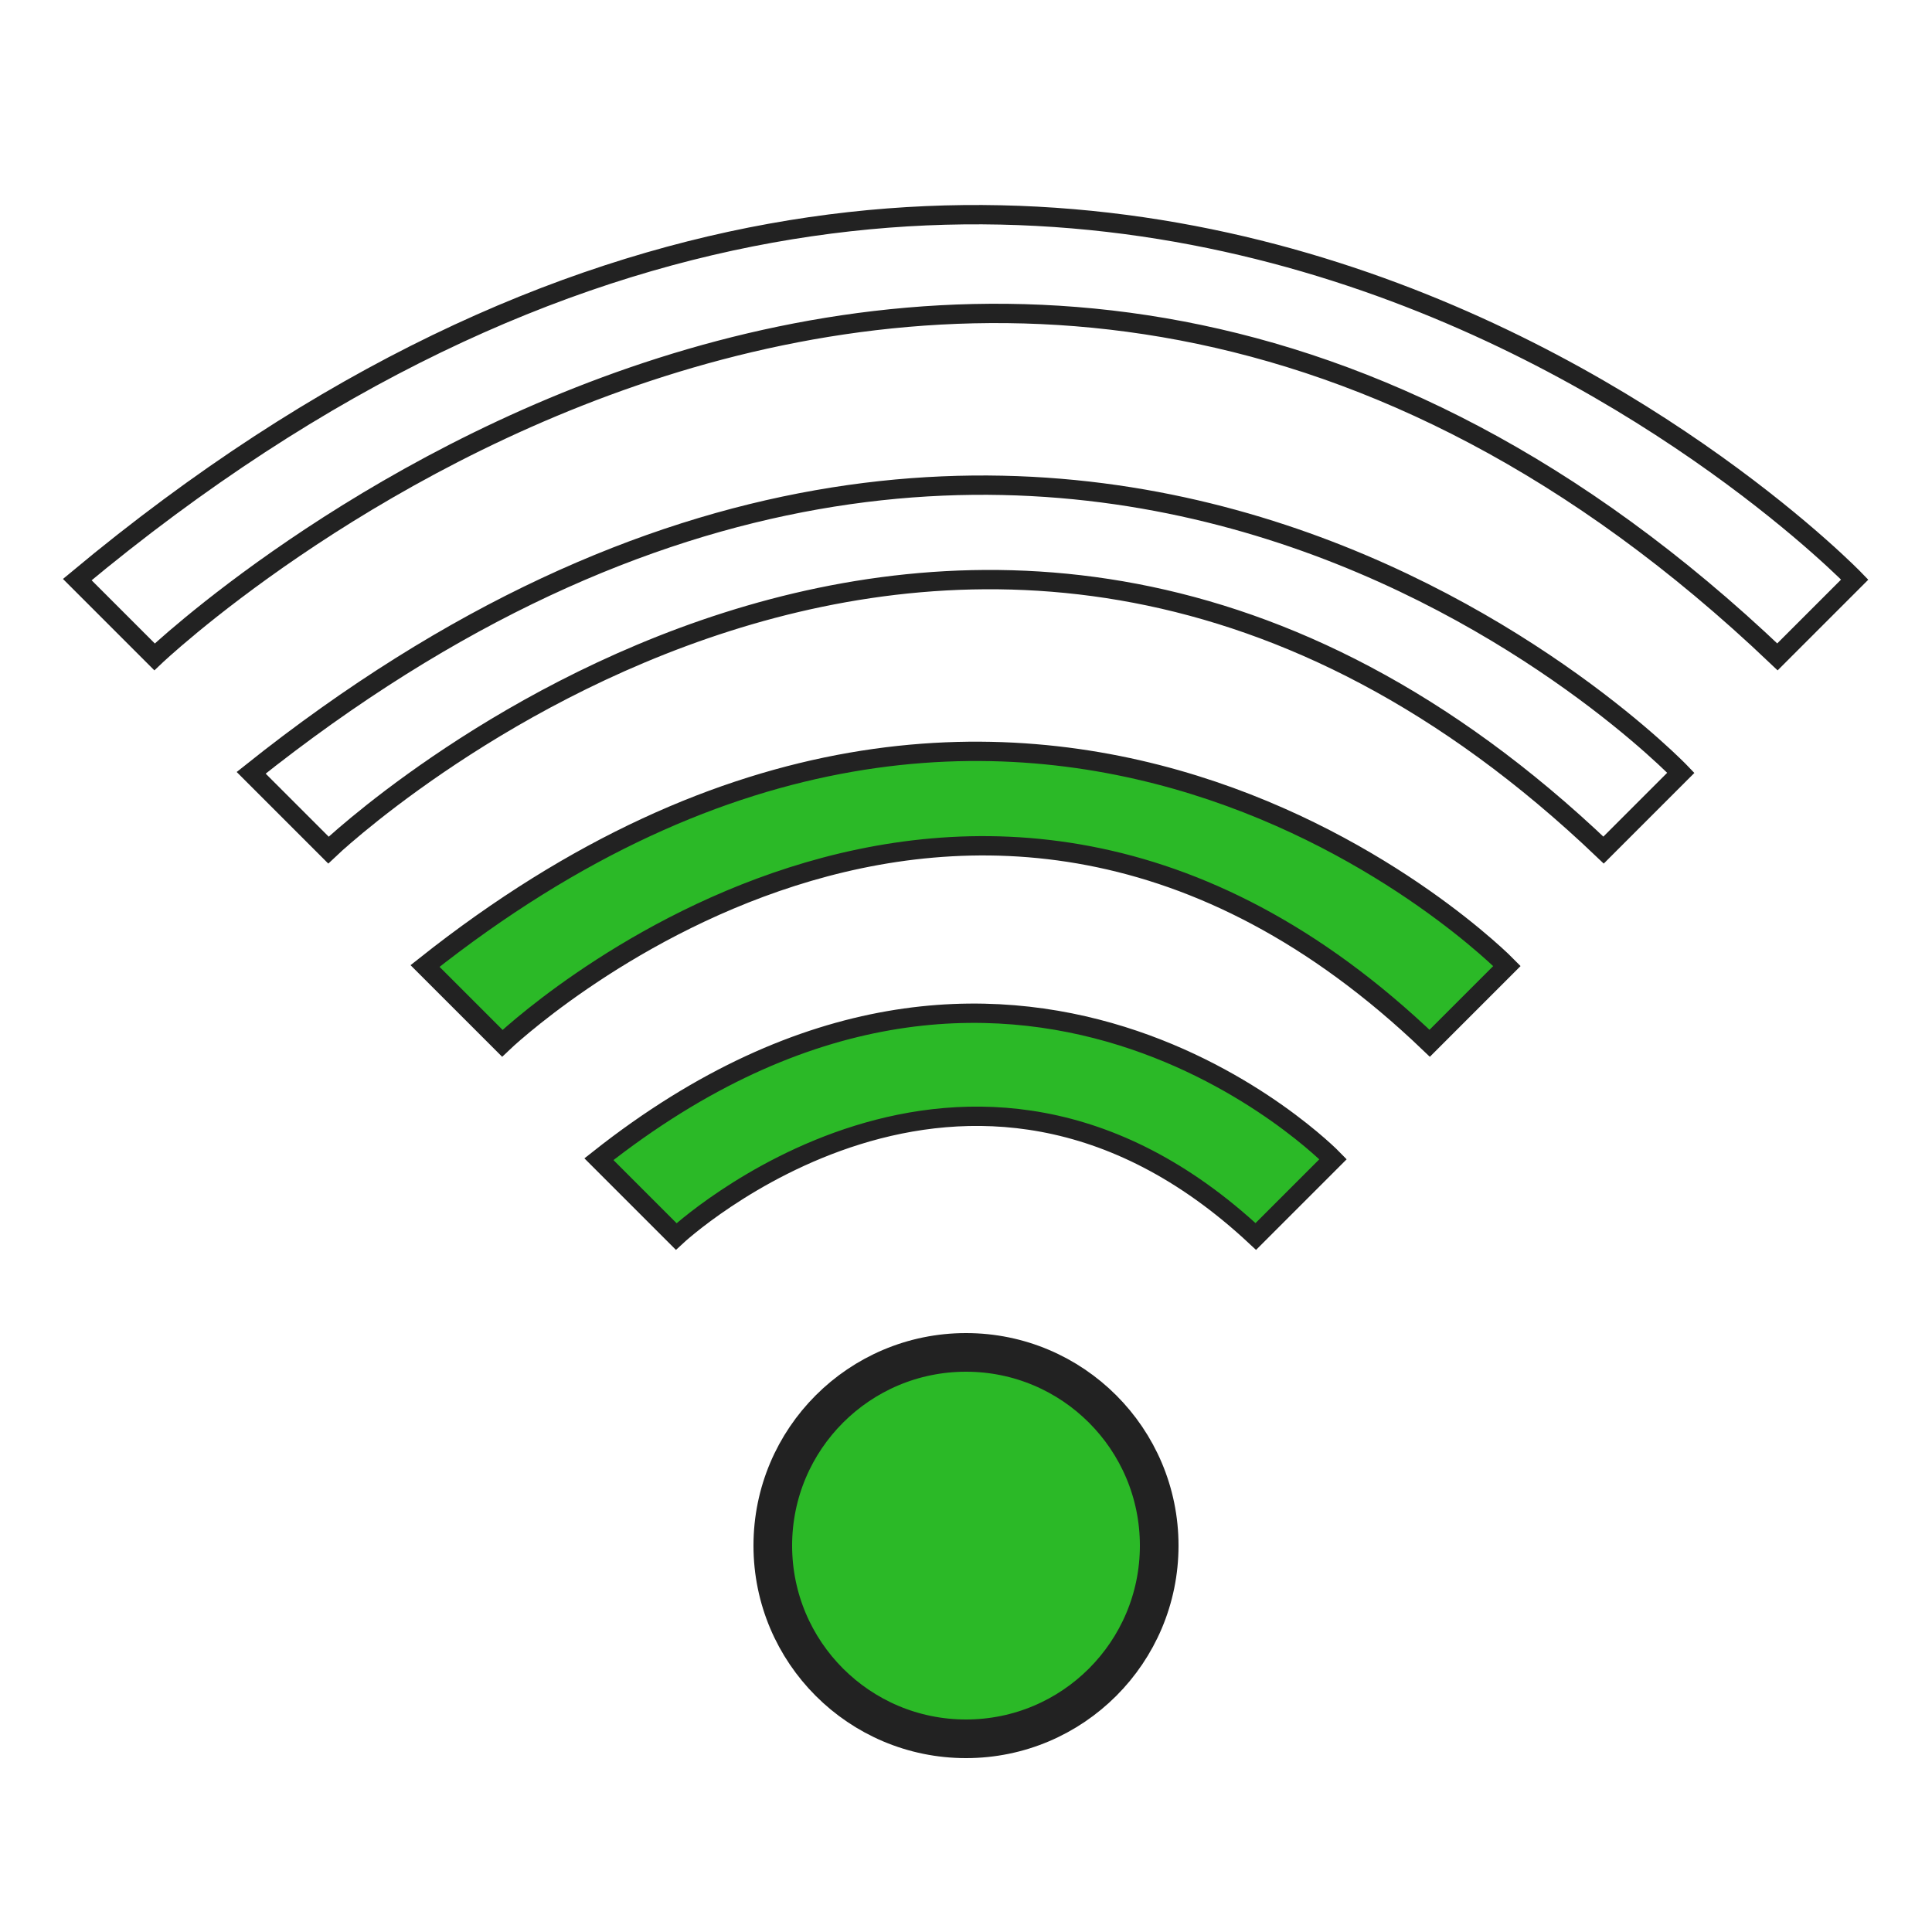
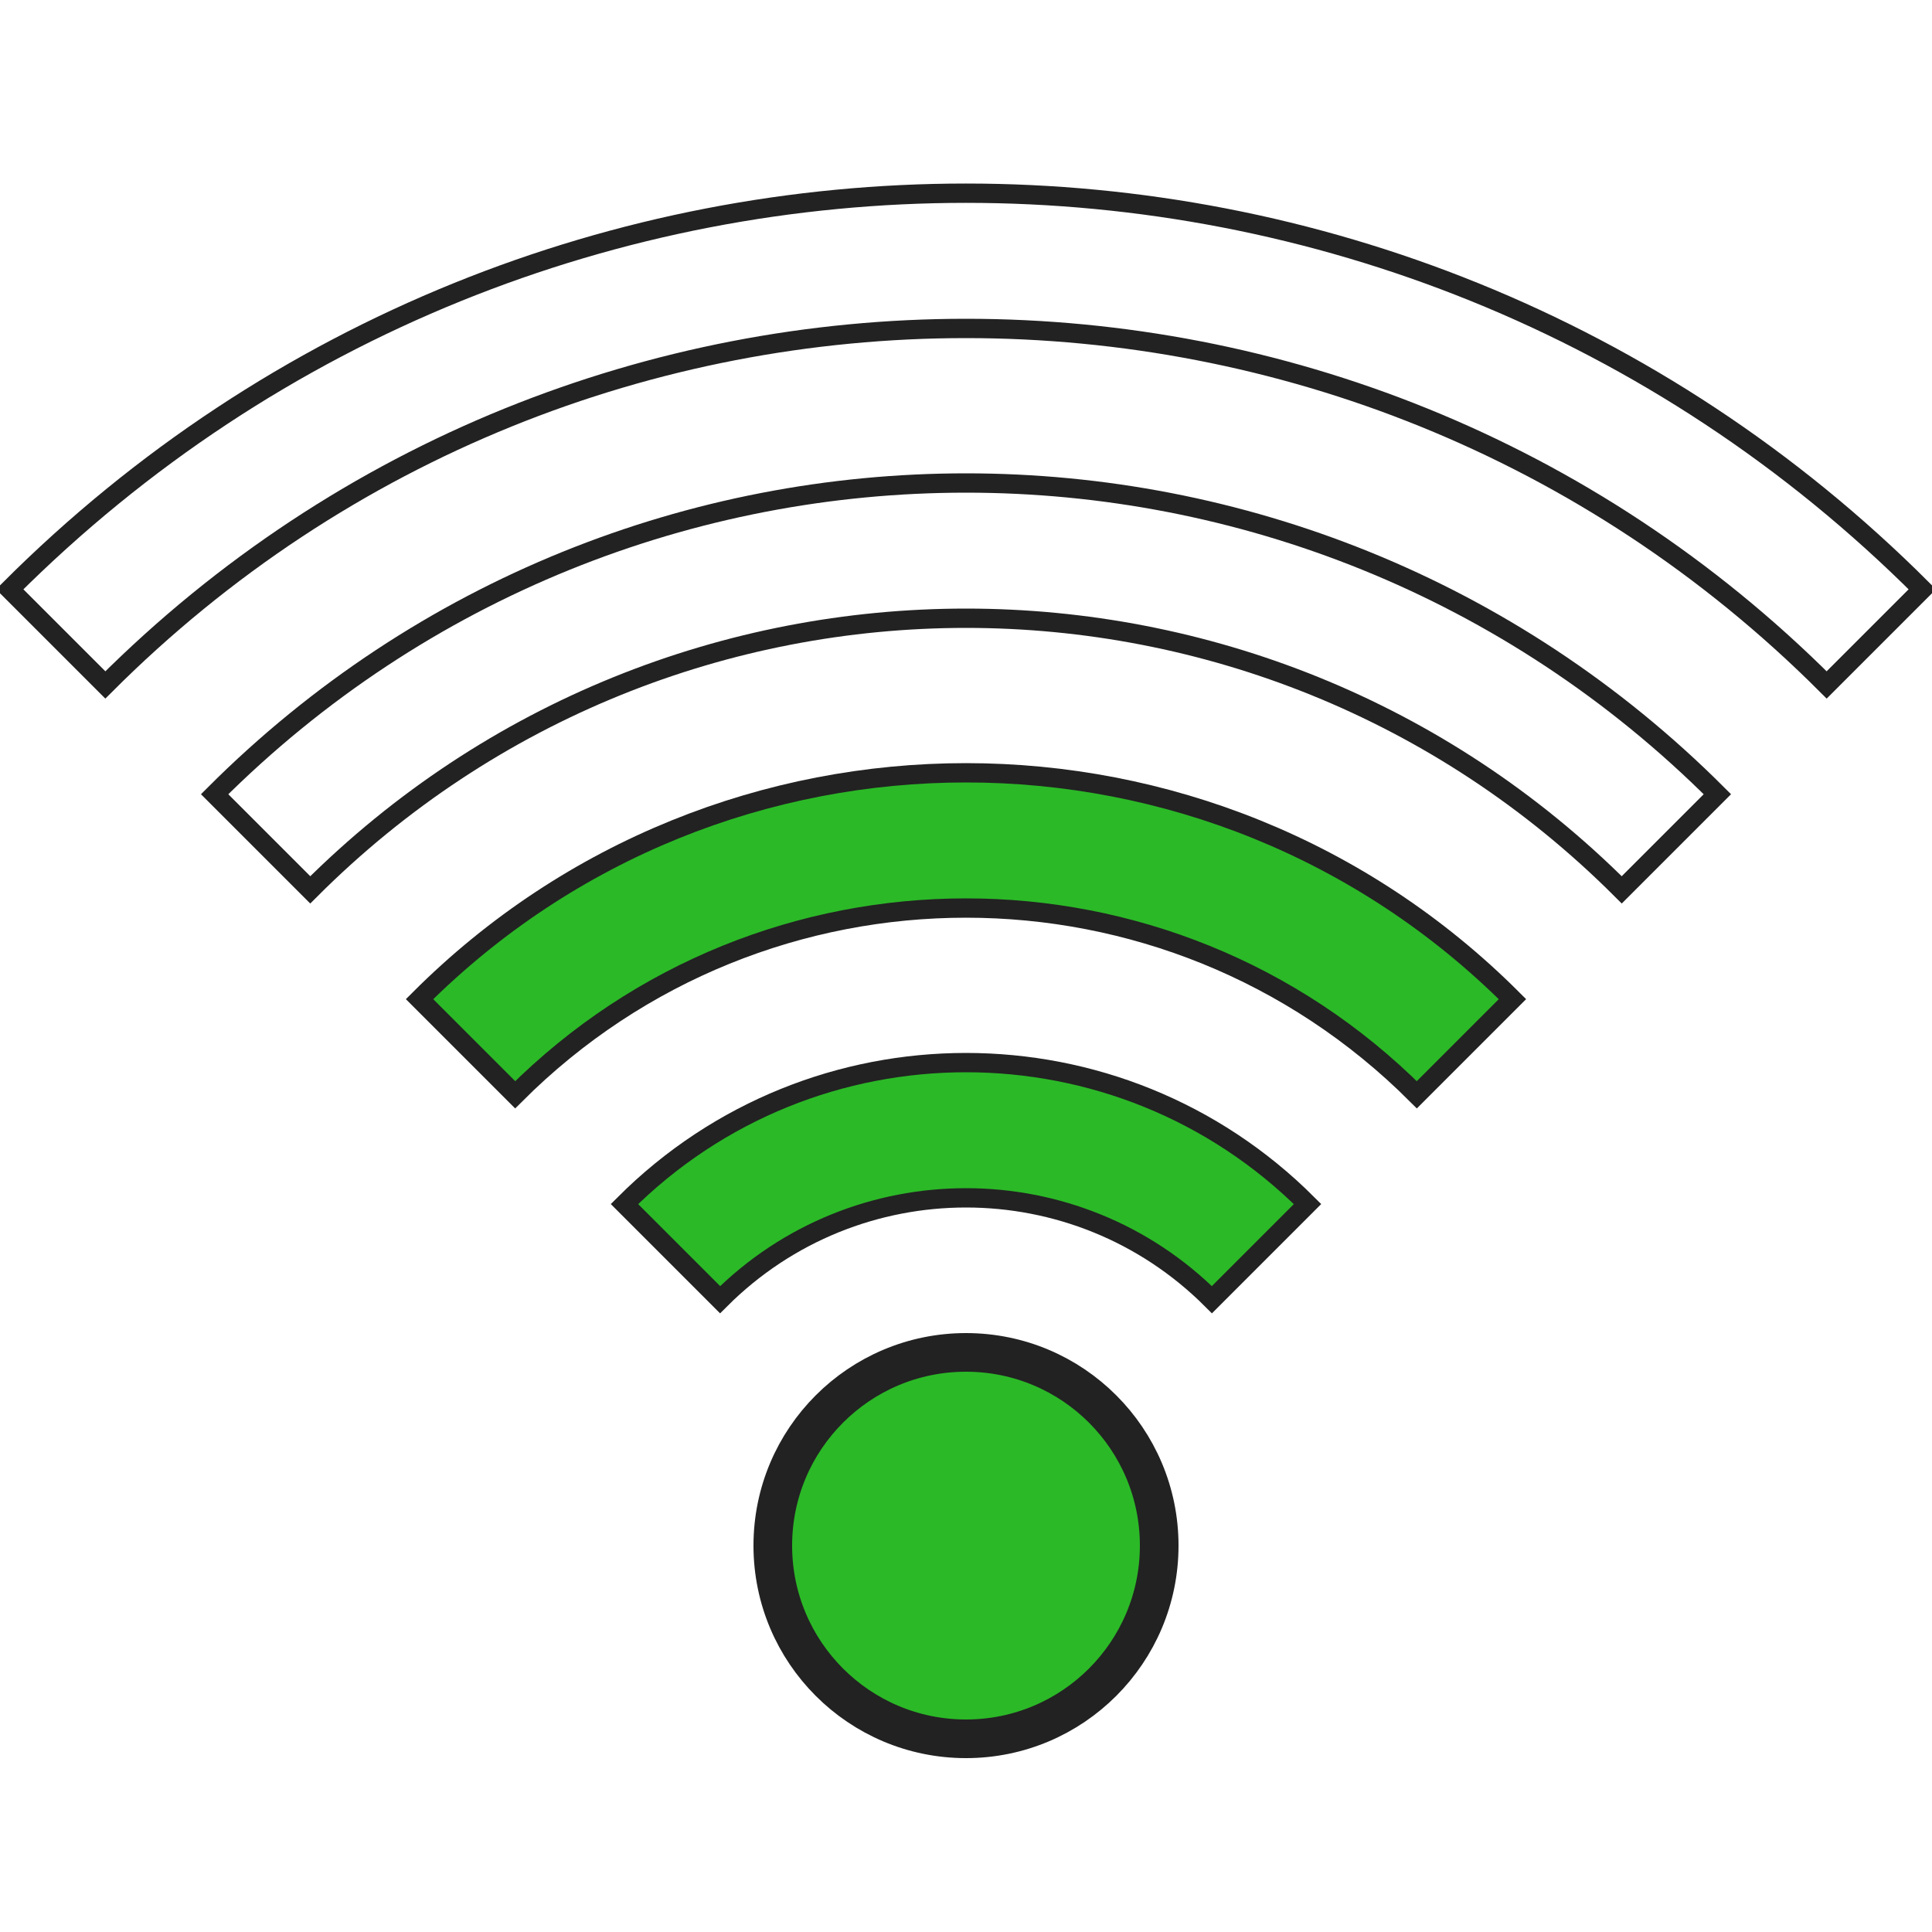
<svg xmlns="http://www.w3.org/2000/svg" version="1.1" height="100" width="100">
-   <path d="M 4,30 C 55,-12.5 96,30 96,30 L 92,34 C 50,-6 8,34, 8,34 L 4,30 Z" style="fill:none;stroke:#222222;stroke-width:1" />
-   <path d="M 13,40 C 55,6.5 87,40 87,40 L 83,44 C 50,12.5 17,44, 17,44 L 13,40 Z" style="fill:none;stroke:#222222;stroke-width:1" />
-   <path d="M 22,50 C 53.5,25 78,50 78,50 L 74,54 C 50,31 26,54, 26,54 L 22,50 Z" style="fill:#2BB927;stroke:#222222;stroke-width:1" />
-   <path d="M 31,60 C 52.5,43 69,60 69,60 L 65,64 C 50,50 35,64, 35,64 L 31,60 Z" style="fill:#2BB927;stroke:#222222;stroke-width:1" />
+   <g transform="rotate(-45 50 80)">
+     <path d="m 50,62 a 18,18 0 0 1 18,18 l 7,0 a 25,25 0 0 0 -25,-25 z" style="fill:#2BB927;stroke:#222222;stroke-width:1" />
+     <path d="m 50,47 a 33,33 0 0 1 33,33 l 7,0 a 40,40 0 0 0 -40,-40 z" style="fill:#2BB927;stroke:#222222;stroke-width:1" />
+     <path d="m 50,32 a 48,48 0 0 1 48,48 l 7,0 a 55,55 0 0 0 -55,-55 z" style="fill:none;stroke:#222222;stroke-width:1" />
+     <path d="m 50,17 a 63,63 0 0 1 63,63 l 7,0 a 70,70 0 0 0 -70,-70 z" style="fill:none;stroke:#222222;stroke-width:1" />
+   </g>
  <ellipse cx="50" cy="80" rx="10" ry="10" style="fill:#2BB927;stroke:#222222;stroke-width:2" />
</svg>
